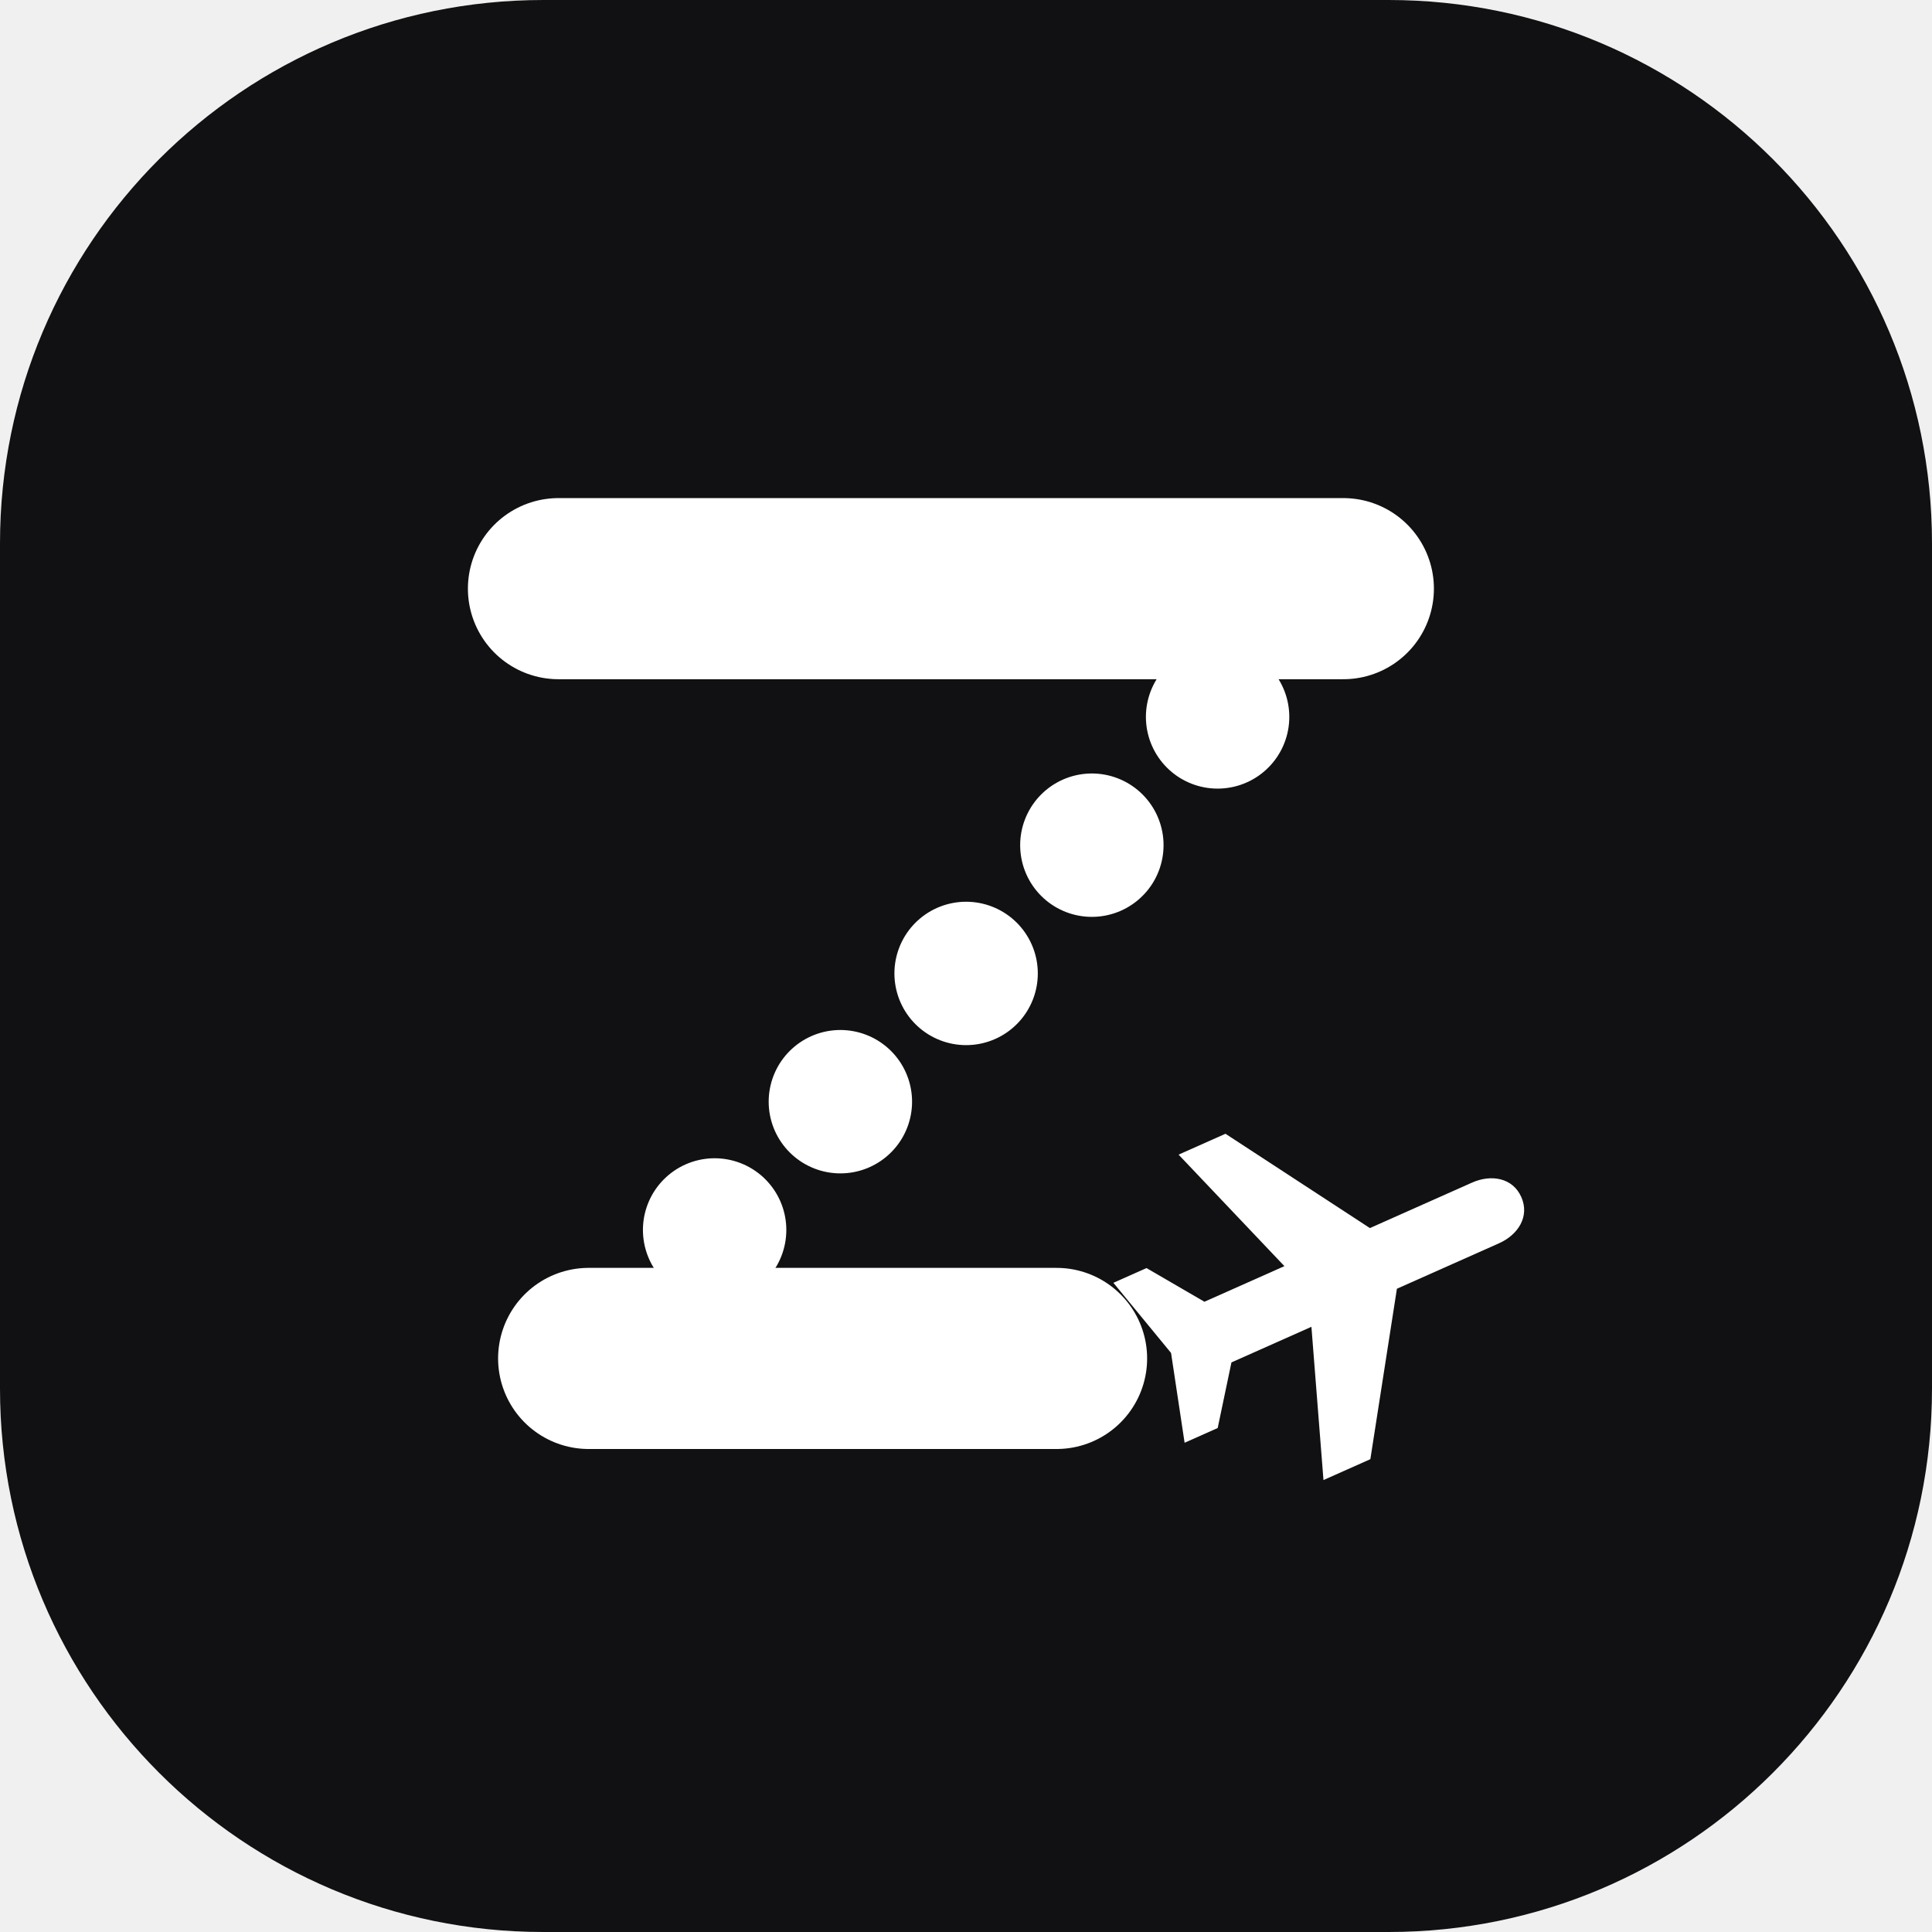
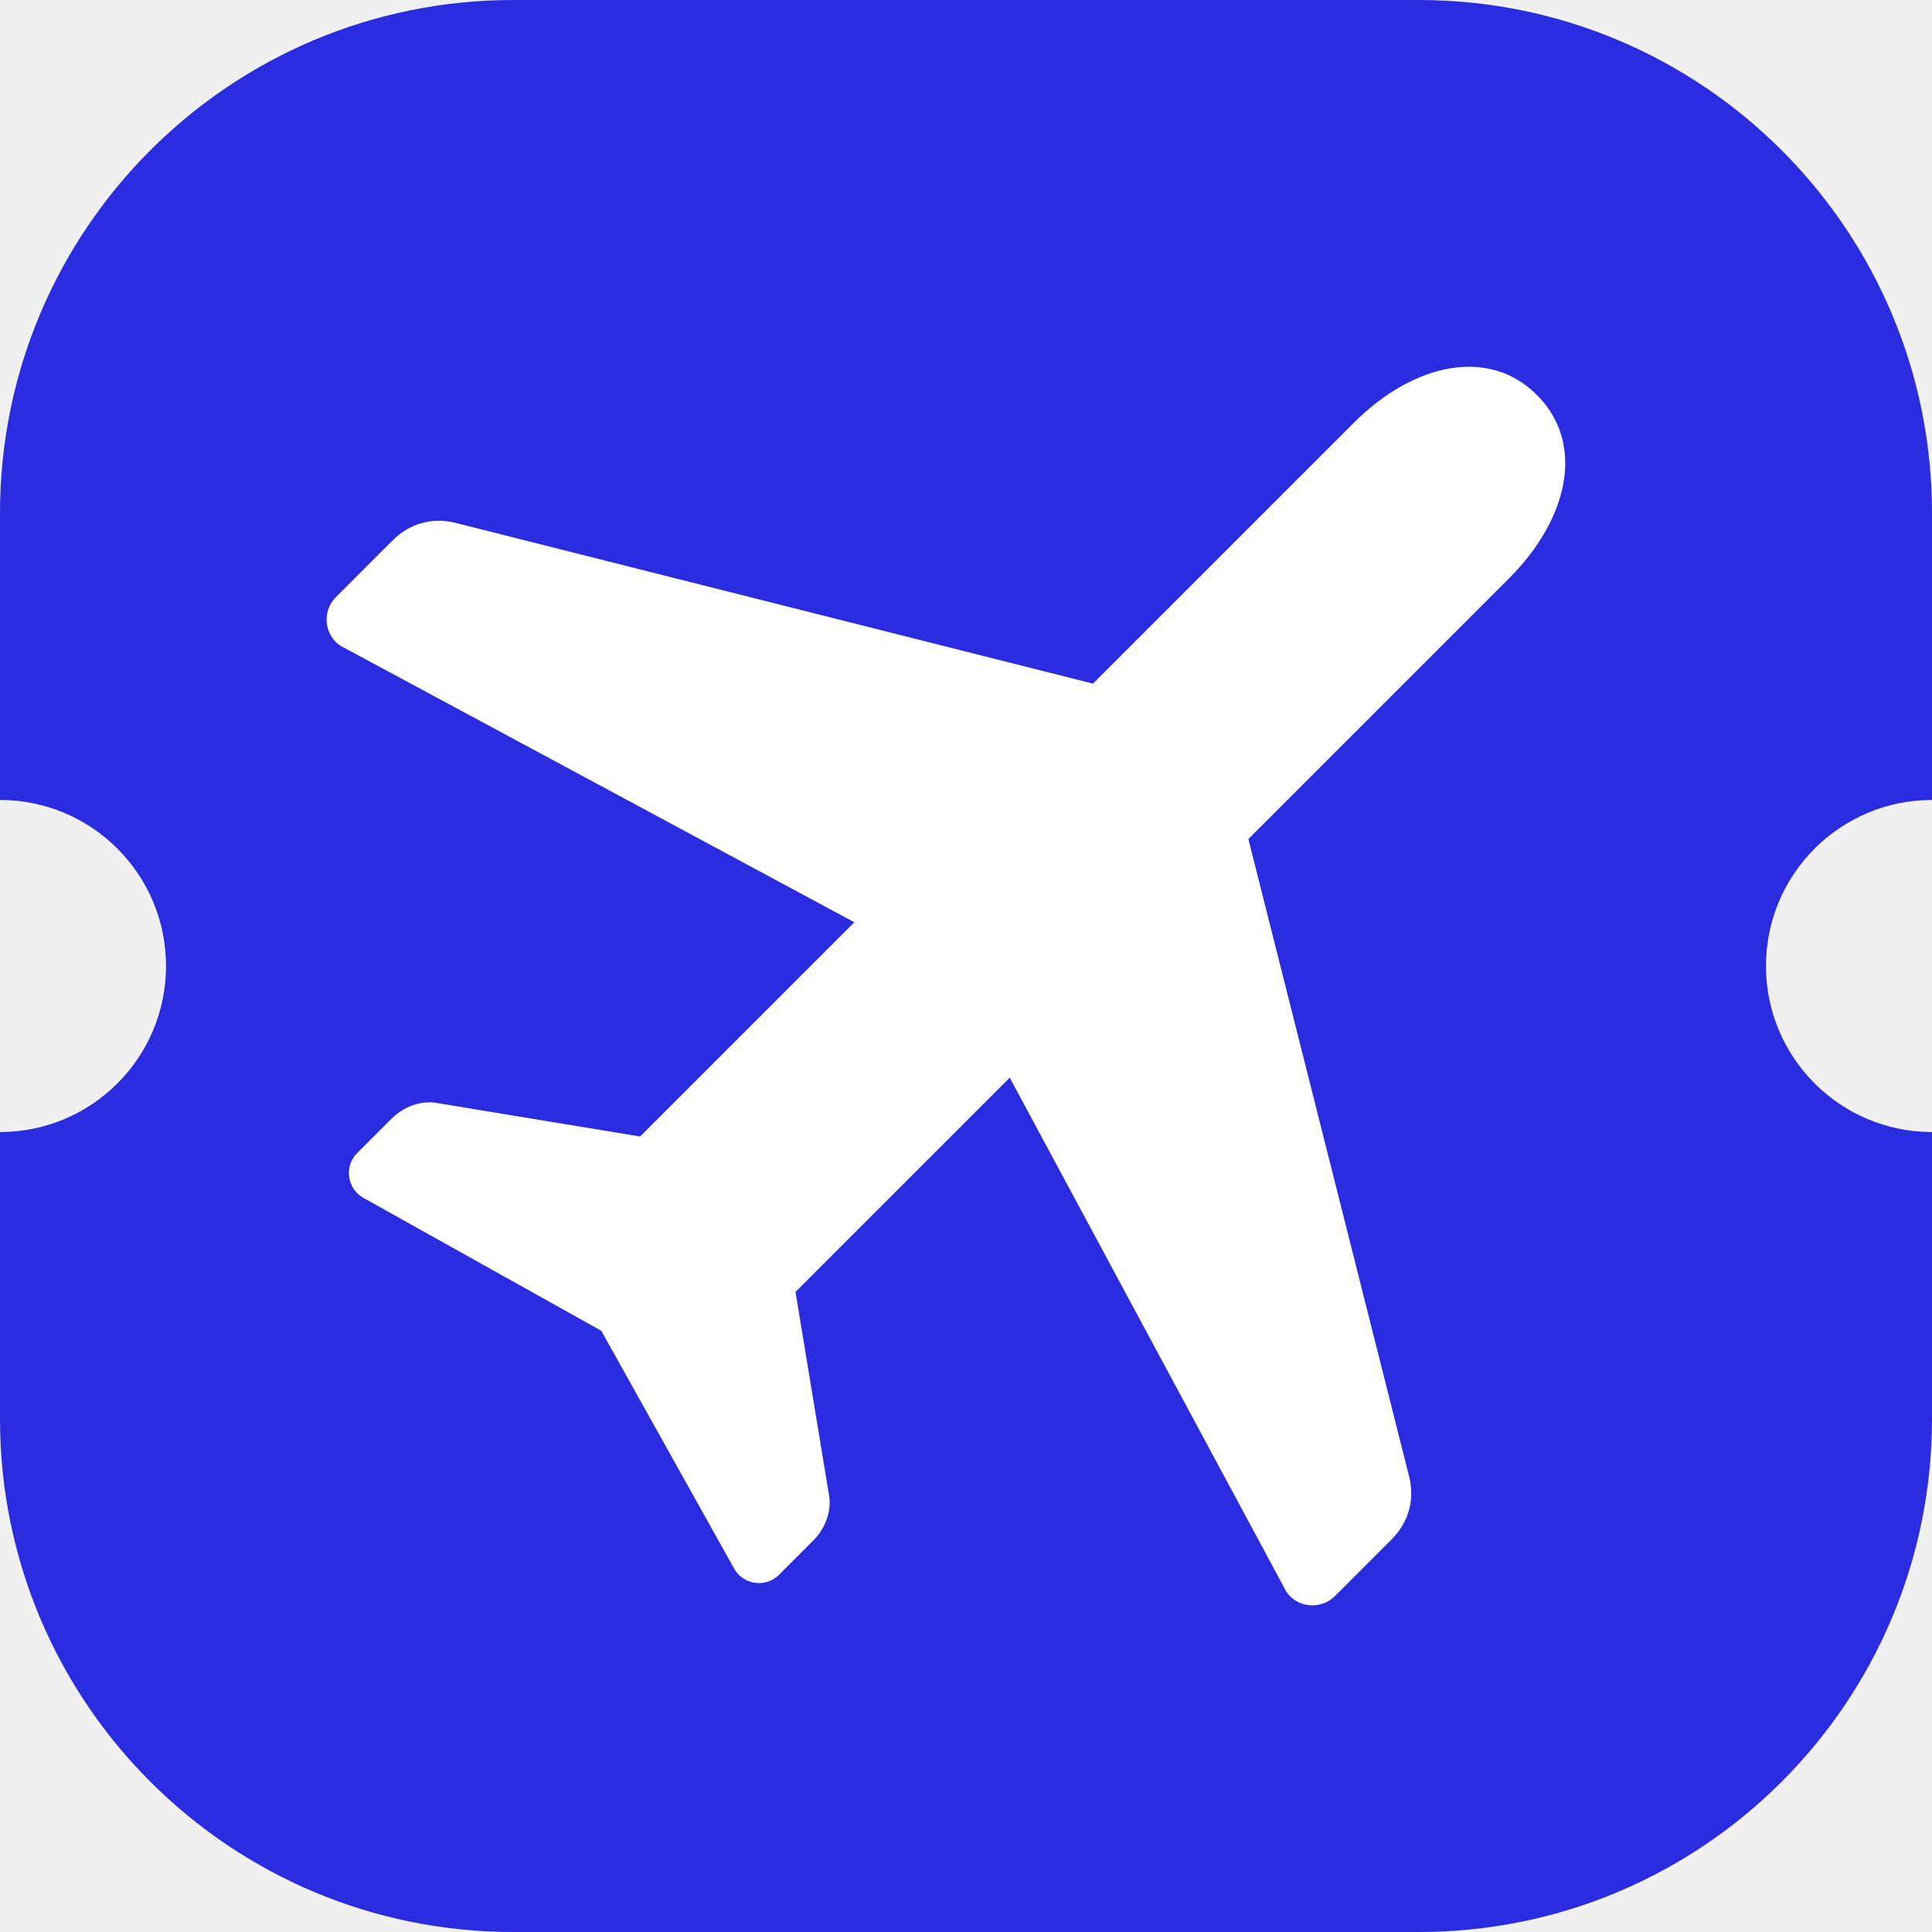
<svg xmlns="http://www.w3.org/2000/svg" viewBox="0 0 128 128" role="img" aria-label="Zboruri">
-   <rect width="128" height="128" rx="36" fill="#111113" />
-   <g fill="none" stroke="#fff" stroke-linecap="round" stroke-linejoin="round">
-     <path d="M37 39 H89" stroke-width="12" />
-     <path d="M89 39 L39 90" stroke-width="9.5" stroke-dasharray="0 11.9" />
-     <path d="M39 90 H70" stroke-width="12" />
-   </g>
-   <path transform="translate(72 69) rotate(-24 16 16)" fill="#fff" d="M30 16c0 1.4-1.2 2.2-2.6 2.2H20l-6.2 9.6h-3.4l3.4-9.6H8l-2.6 3.6H3l1.6-5.8L3 10.2h2.4L8 13.8h5.8L10.4 4.2h3.4L20 13.8h7.4c1.4 0 2.6.8 2.6 2.2z" />
+   <mask id="zb-notch">
+     <rect x="-8" y="-8" width="144" height="144" fill="#fff" />
+     <circle cx="0" cy="64" r="11" />
+     <circle cx="128" cy="64" r="11" />
+   </mask>
+   <rect width="128" height="128" rx="34" fill="#2b2be0" mask="url(#zb-notch)" />
+   <path d="M50 4c4.4 0 7 4.2 7 9.5V37l36 21.5c1.3.8 2 2.1 2 3.6v5.1c0 1.4-1.4 2.4-2.7 1.9L57 58.5v19.3l10.6 7.6c.9.6 1.4 1.7 1.4 2.8v3.1c0 1.2-1.2 2.1-2.4 1.7L50 88.3l-16.6 4.7c-1.2.4-2.4-.5-2.4-1.7v-3.1c0-1.1.5-2.2 1.4-2.8L43 77.8V58.5L7.7 69.1C6.4 69.6 5 68.6 5 67.2v-5.1c0-1.5.7-2.8 2-3.6L43 37V13.5C43 8.2 45.6 4 50 4z" fill="#fff" transform="translate(68 60) rotate(45) scale(1.04) translate(-50 -50)" />
</svg>
